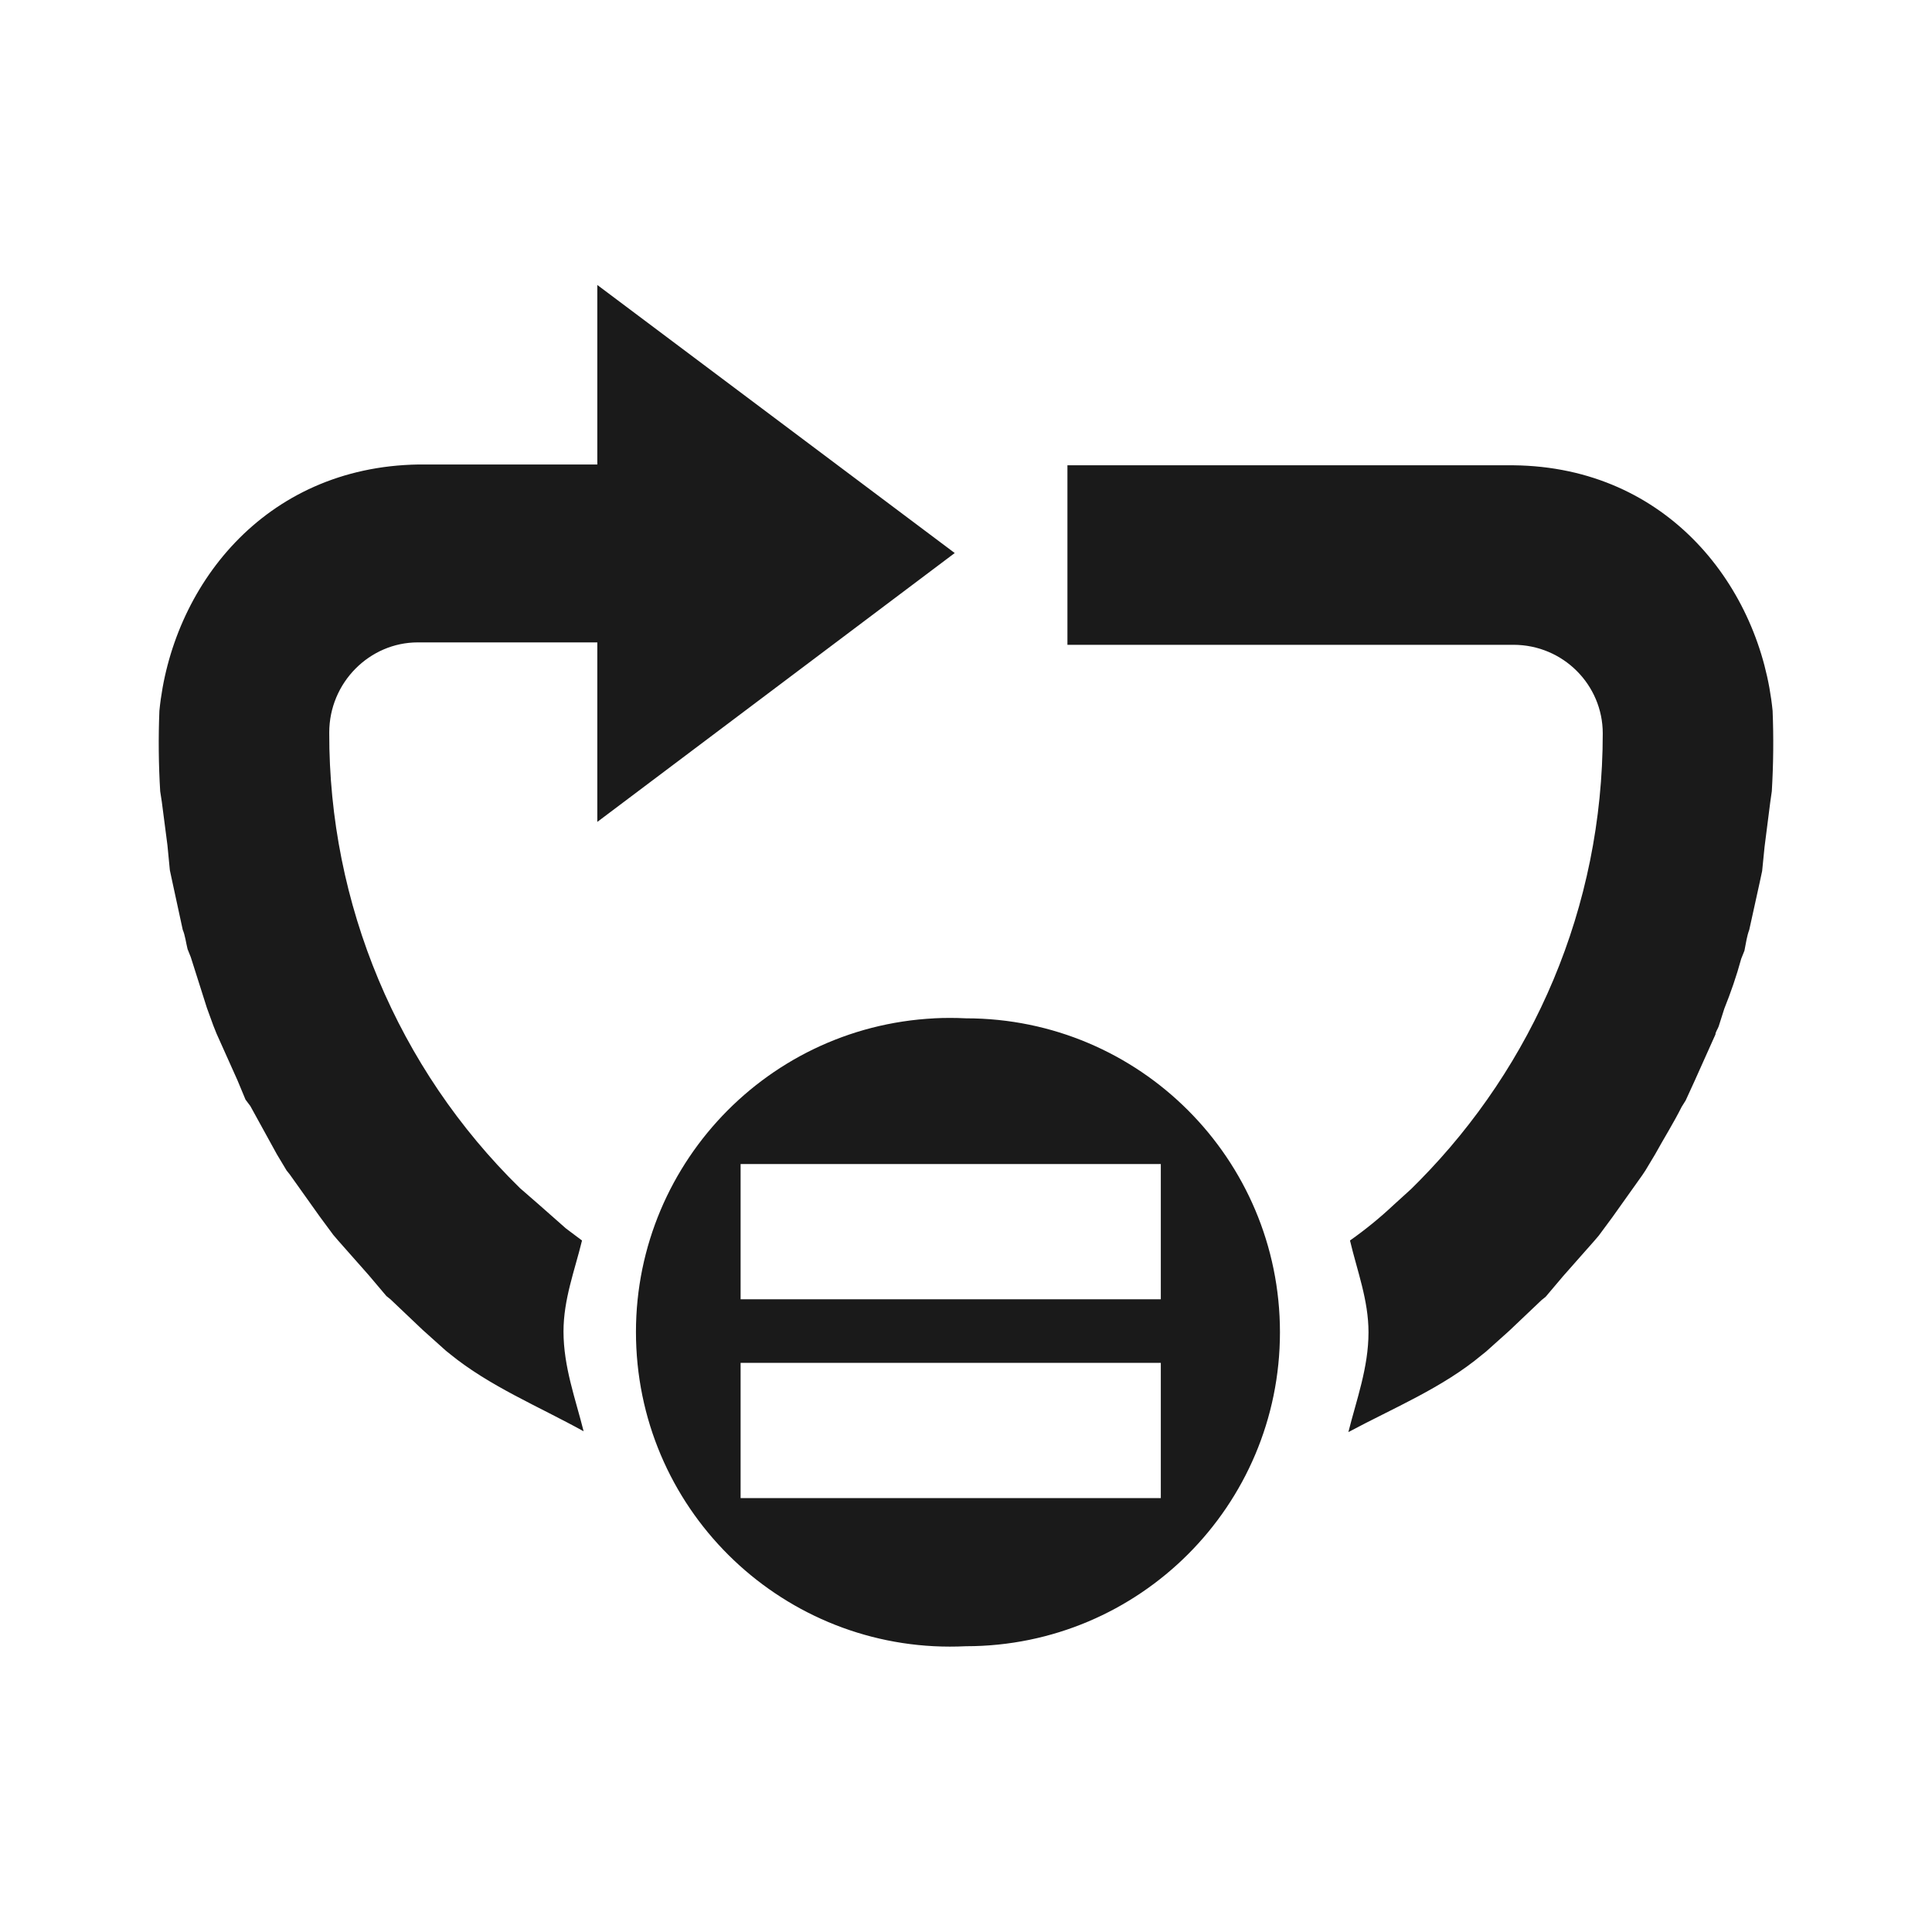
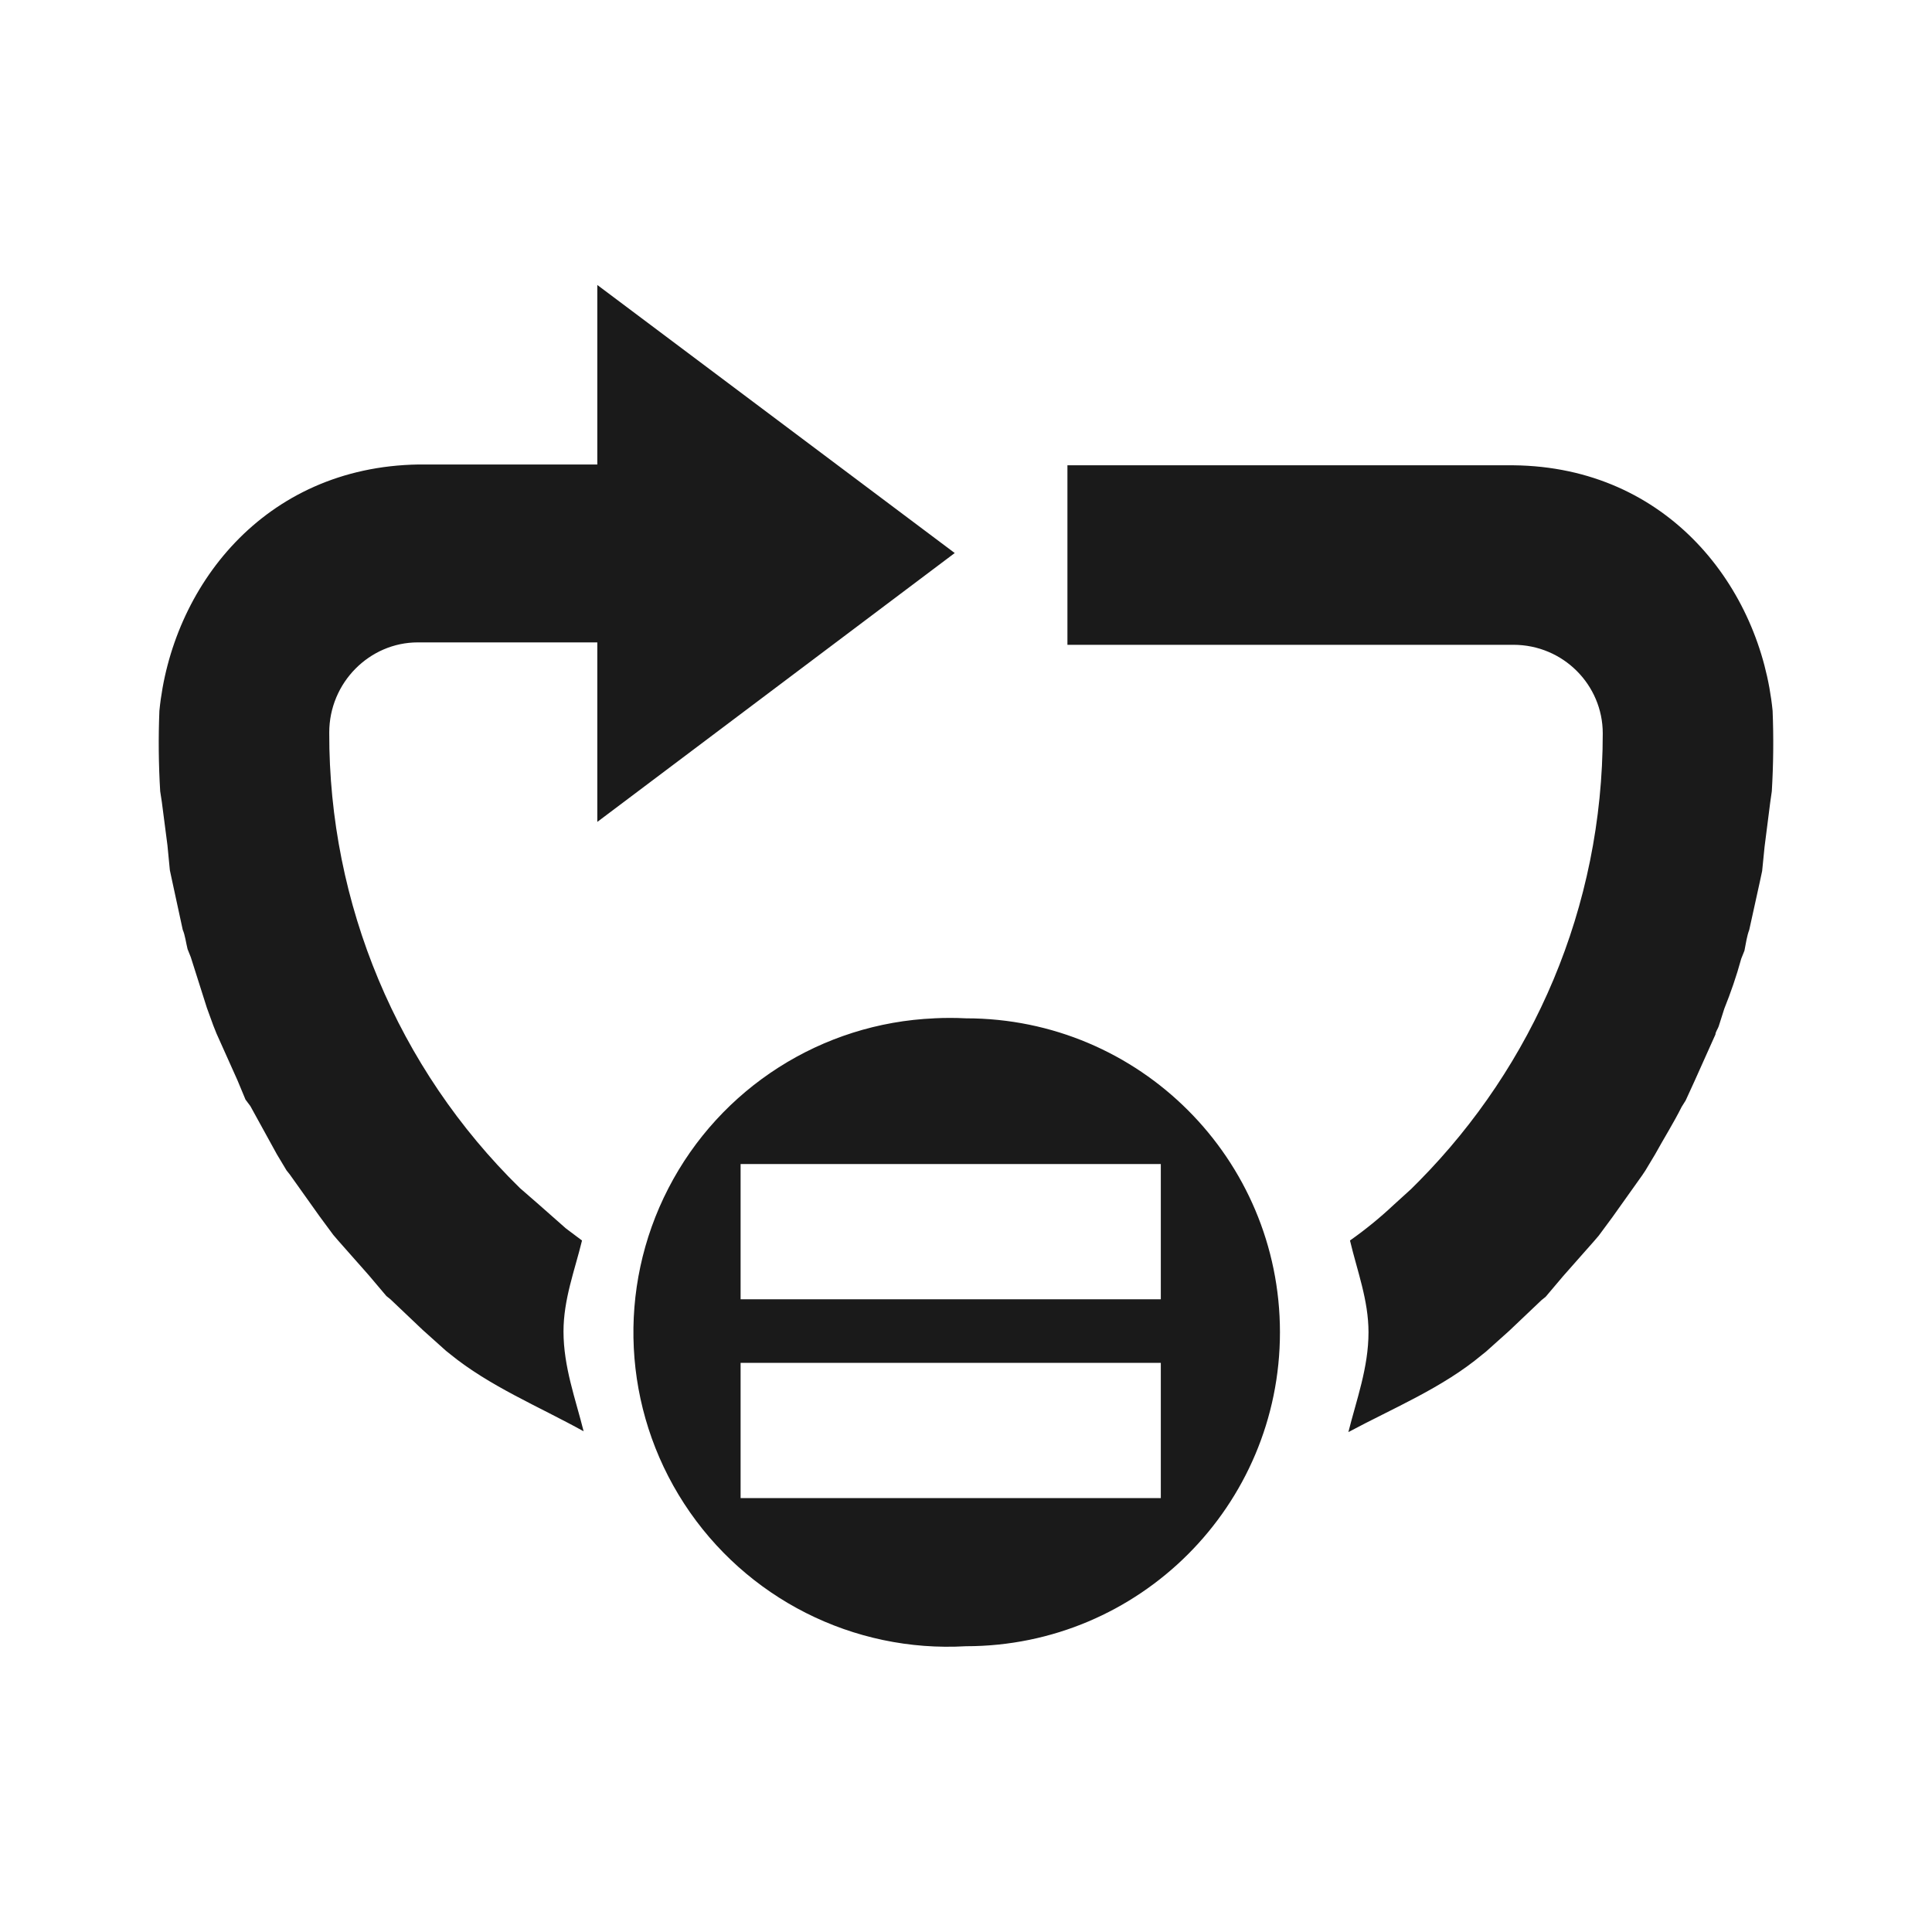
- <svg xmlns="http://www.w3.org/2000/svg" width="24" height="24" id="svg7">
+ <svg xmlns="http://www.w3.org/2000/svg" width="24" height="24" id="svg7" version="1.1">
  <defs id="defs3">
    <style id="current-color-scheme" />
  </defs>
-   <path d="M7.42 3.55v2.22H5.2C3.27 5.8 2.13 7.3 1.98 8.83a9.92 9.92 0 0 0 .01 1l.02.13.07.54.03.31.03.14.13.6c.03.07.04.16.06.24l.04.1.2.63.08.22.04.1.26.58.1.24.06.08.33.6.12.2.04.05.37.52.17.23.06.07.38.43.22.26.05.04.4.38.29.26.05.04c.49.4 1.1.65 1.66.96-.1-.4-.25-.8-.25-1.24 0-.4.14-.76.23-1.13l-.2-.15-.34-.3-.23-.2A7.89 7.89 0 0 1 4.09 9.1c0-.62.5-1.12 1.1-1.12h2.23v2.23l4.44-3.34-4.44-3.33zm5.84 2.22v2.24h5.54c.62 0 1.11.5 1.11 1.1 0 2.17-.87 4.13-2.28 5.56l-.1.1-.22.2a4.97 4.97 0 0 1-.54.44c.09.38.23.74.23 1.14 0 .44-.15.84-.25 1.24.56-.3 1.17-.55 1.66-.96l.05-.04.29-.26.4-.38.05-.04.22-.26.38-.43.06-.07.17-.23.37-.52.04-.06.12-.2c.11-.2.23-.39.33-.59l.05-.08.11-.24.26-.58c0-.03.03-.07.04-.1l.07-.22c.08-.2.15-.4.21-.62l.04-.1c.02-.1.03-.18.06-.26l.13-.59.03-.14.03-.3.07-.55.02-.14a10.04 10.04 0 0 0 .01-1c-.15-1.52-1.29-3.03-3.22-3.05h-5.54zm-1.65 6.88a3.9 3.9 0 1 0 .39 7.8 3.9 3.9 0 0 0 0-7.8 3.9 3.9 0 0 0-.4 0zm-2.4 1.81h5.21v1.68H9.2v-1.68zm0 2.47h5.21v1.68H9.2v-1.68z" id="path825" fill="#1a1a1a" stroke-width="1.11" />
+   <path d="M 7.42,3.55 V 5.77 H 5.2 C 3.27,5.8 2.13,7.3 1.98,8.83 a 9.92,9.92 0 0 0 0.01,1 l 0.02,0.13 0.07,0.54 0.03,0.31 0.03,0.14 0.13,0.6 c 0.03,0.07 0.04,0.16 0.06,0.24 l 0.04,0.1 0.2,0.63 0.08,0.22 0.04,0.1 0.26,0.58 0.1,0.24 0.06,0.08 0.33,0.6 0.12,0.2 0.04,0.05 0.37,0.52 0.17,0.23 0.06,0.07 0.38,0.43 0.22,0.26 0.05,0.04 0.4,0.38 0.29,0.26 0.05,0.04 c 0.49,0.4 1.1,0.65 1.66,0.96 C 7.15,17.38 7,16.98 7,16.54 7,16.14 7.14,15.78 7.23,15.41 L 7.03,15.26 6.69,14.96 6.46,14.76 A 7.89,7.89 0 0 1 4.09,9.1 c 0,-0.62 0.5,-1.12 1.1,-1.12 h 2.23 v 2.23 L 11.86,6.87 7.42,3.54 Z m 5.84,2.22 v 2.24 h 5.54 c 0.62,0 1.11,0.5 1.11,1.1 0,2.17 -0.87,4.13 -2.28,5.56 l -0.1,0.1 -0.22,0.2 a 4.97,4.97 0 0 1 -0.54,0.44 c 0.09,0.38 0.23,0.74 0.23,1.14 0,0.44 -0.15,0.84 -0.25,1.24 0.56,-0.3 1.17,-0.55 1.66,-0.96 l 0.05,-0.04 0.29,-0.26 0.4,-0.38 0.05,-0.04 0.22,-0.26 0.38,-0.43 0.06,-0.07 0.17,-0.23 0.37,-0.52 0.04,-0.06 0.12,-0.2 c 0.11,-0.2 0.23,-0.39 0.33,-0.59 l 0.05,-0.08 0.11,-0.24 0.26,-0.58 c 0,-0.03 0.03,-0.07 0.04,-0.1 l 0.07,-0.22 c 0.08,-0.2 0.15,-0.4 0.21,-0.62 l 0.04,-0.1 c 0.02,-0.1 0.03,-0.18 0.06,-0.26 l 0.13,-0.59 0.03,-0.14 0.03,-0.3 0.07,-0.55 0.02,-0.14 a 10.04,10.04 0 0 0 0.01,-1 C 21.87,7.31 20.73,5.8 18.8,5.78 h -5.54 z m -1.65,6.88 a 3.905,3.905 0 1 0 0.39,7.8 3.9,3.9 0 0 0 0,-7.8 3.9,3.9 0 0 0 -0.4,0 z m -2.4,1.81 h 5.21 v 1.68 H 9.2 v -1.68 z m 0,2.47 h 5.21 v 1.68 H 9.2 v -1.68 z" id="path825" style="fill:#1a1a1a;stroke-width:1.11" />
</svg>
